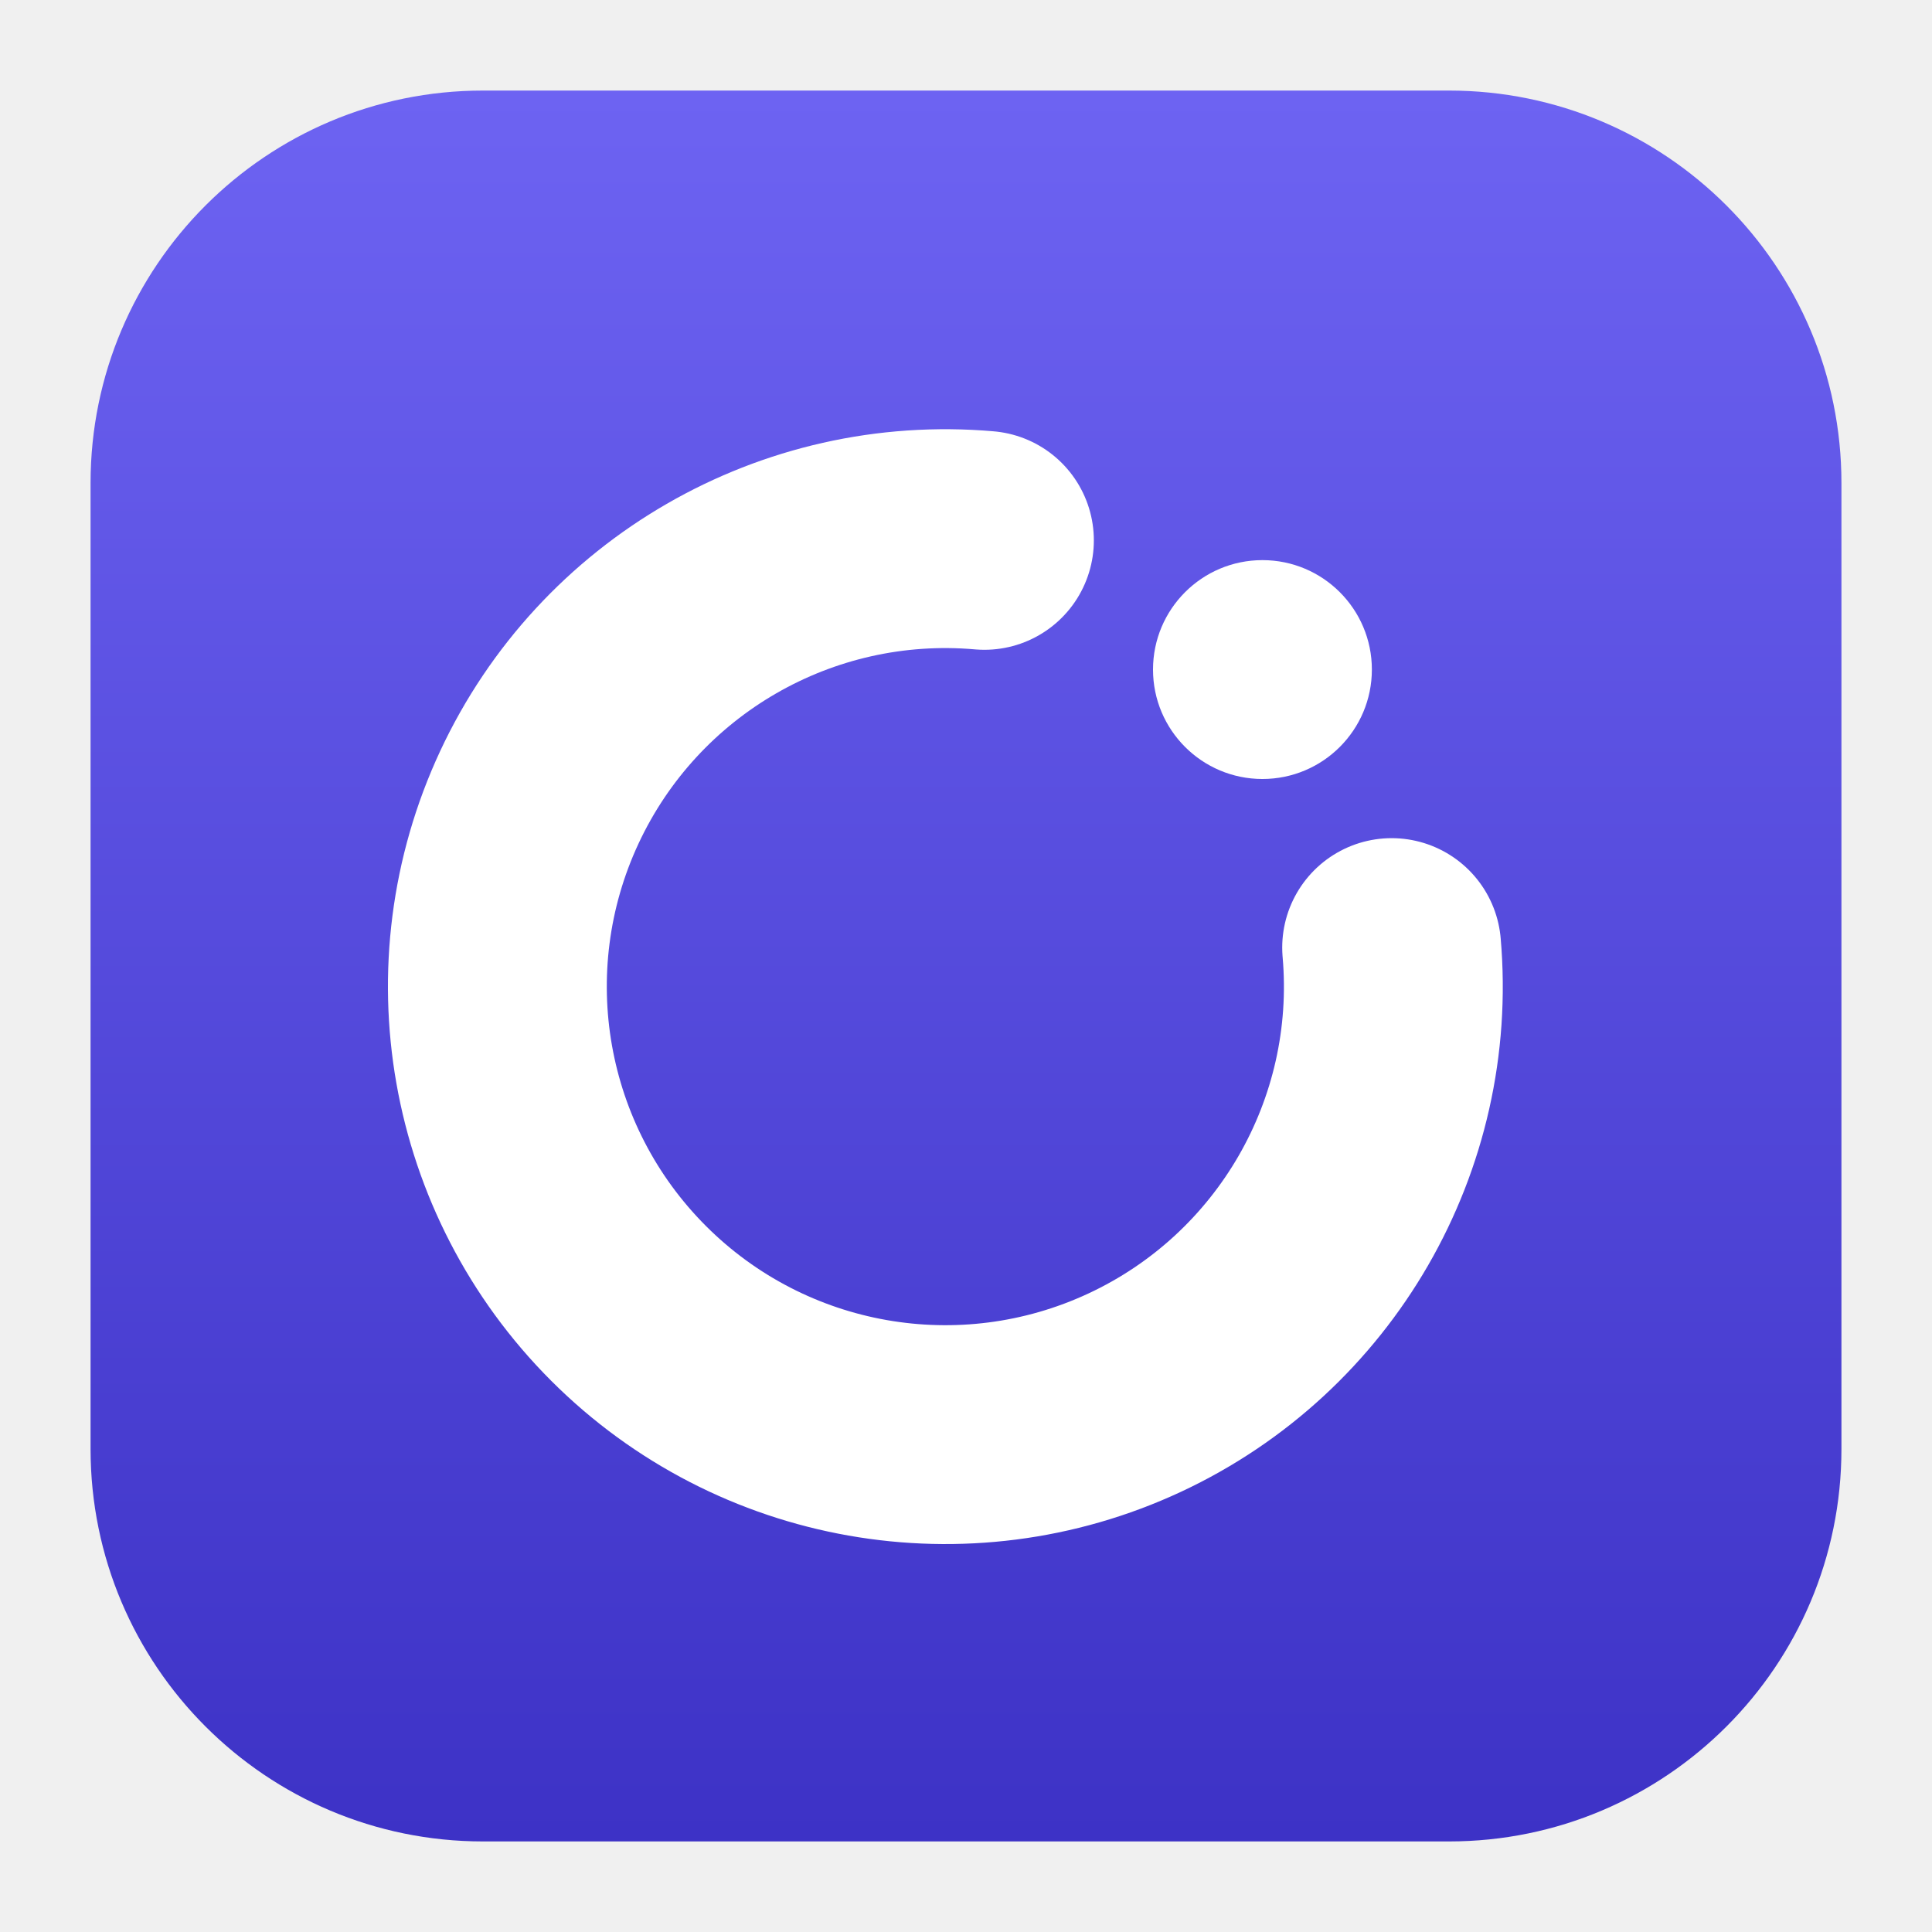
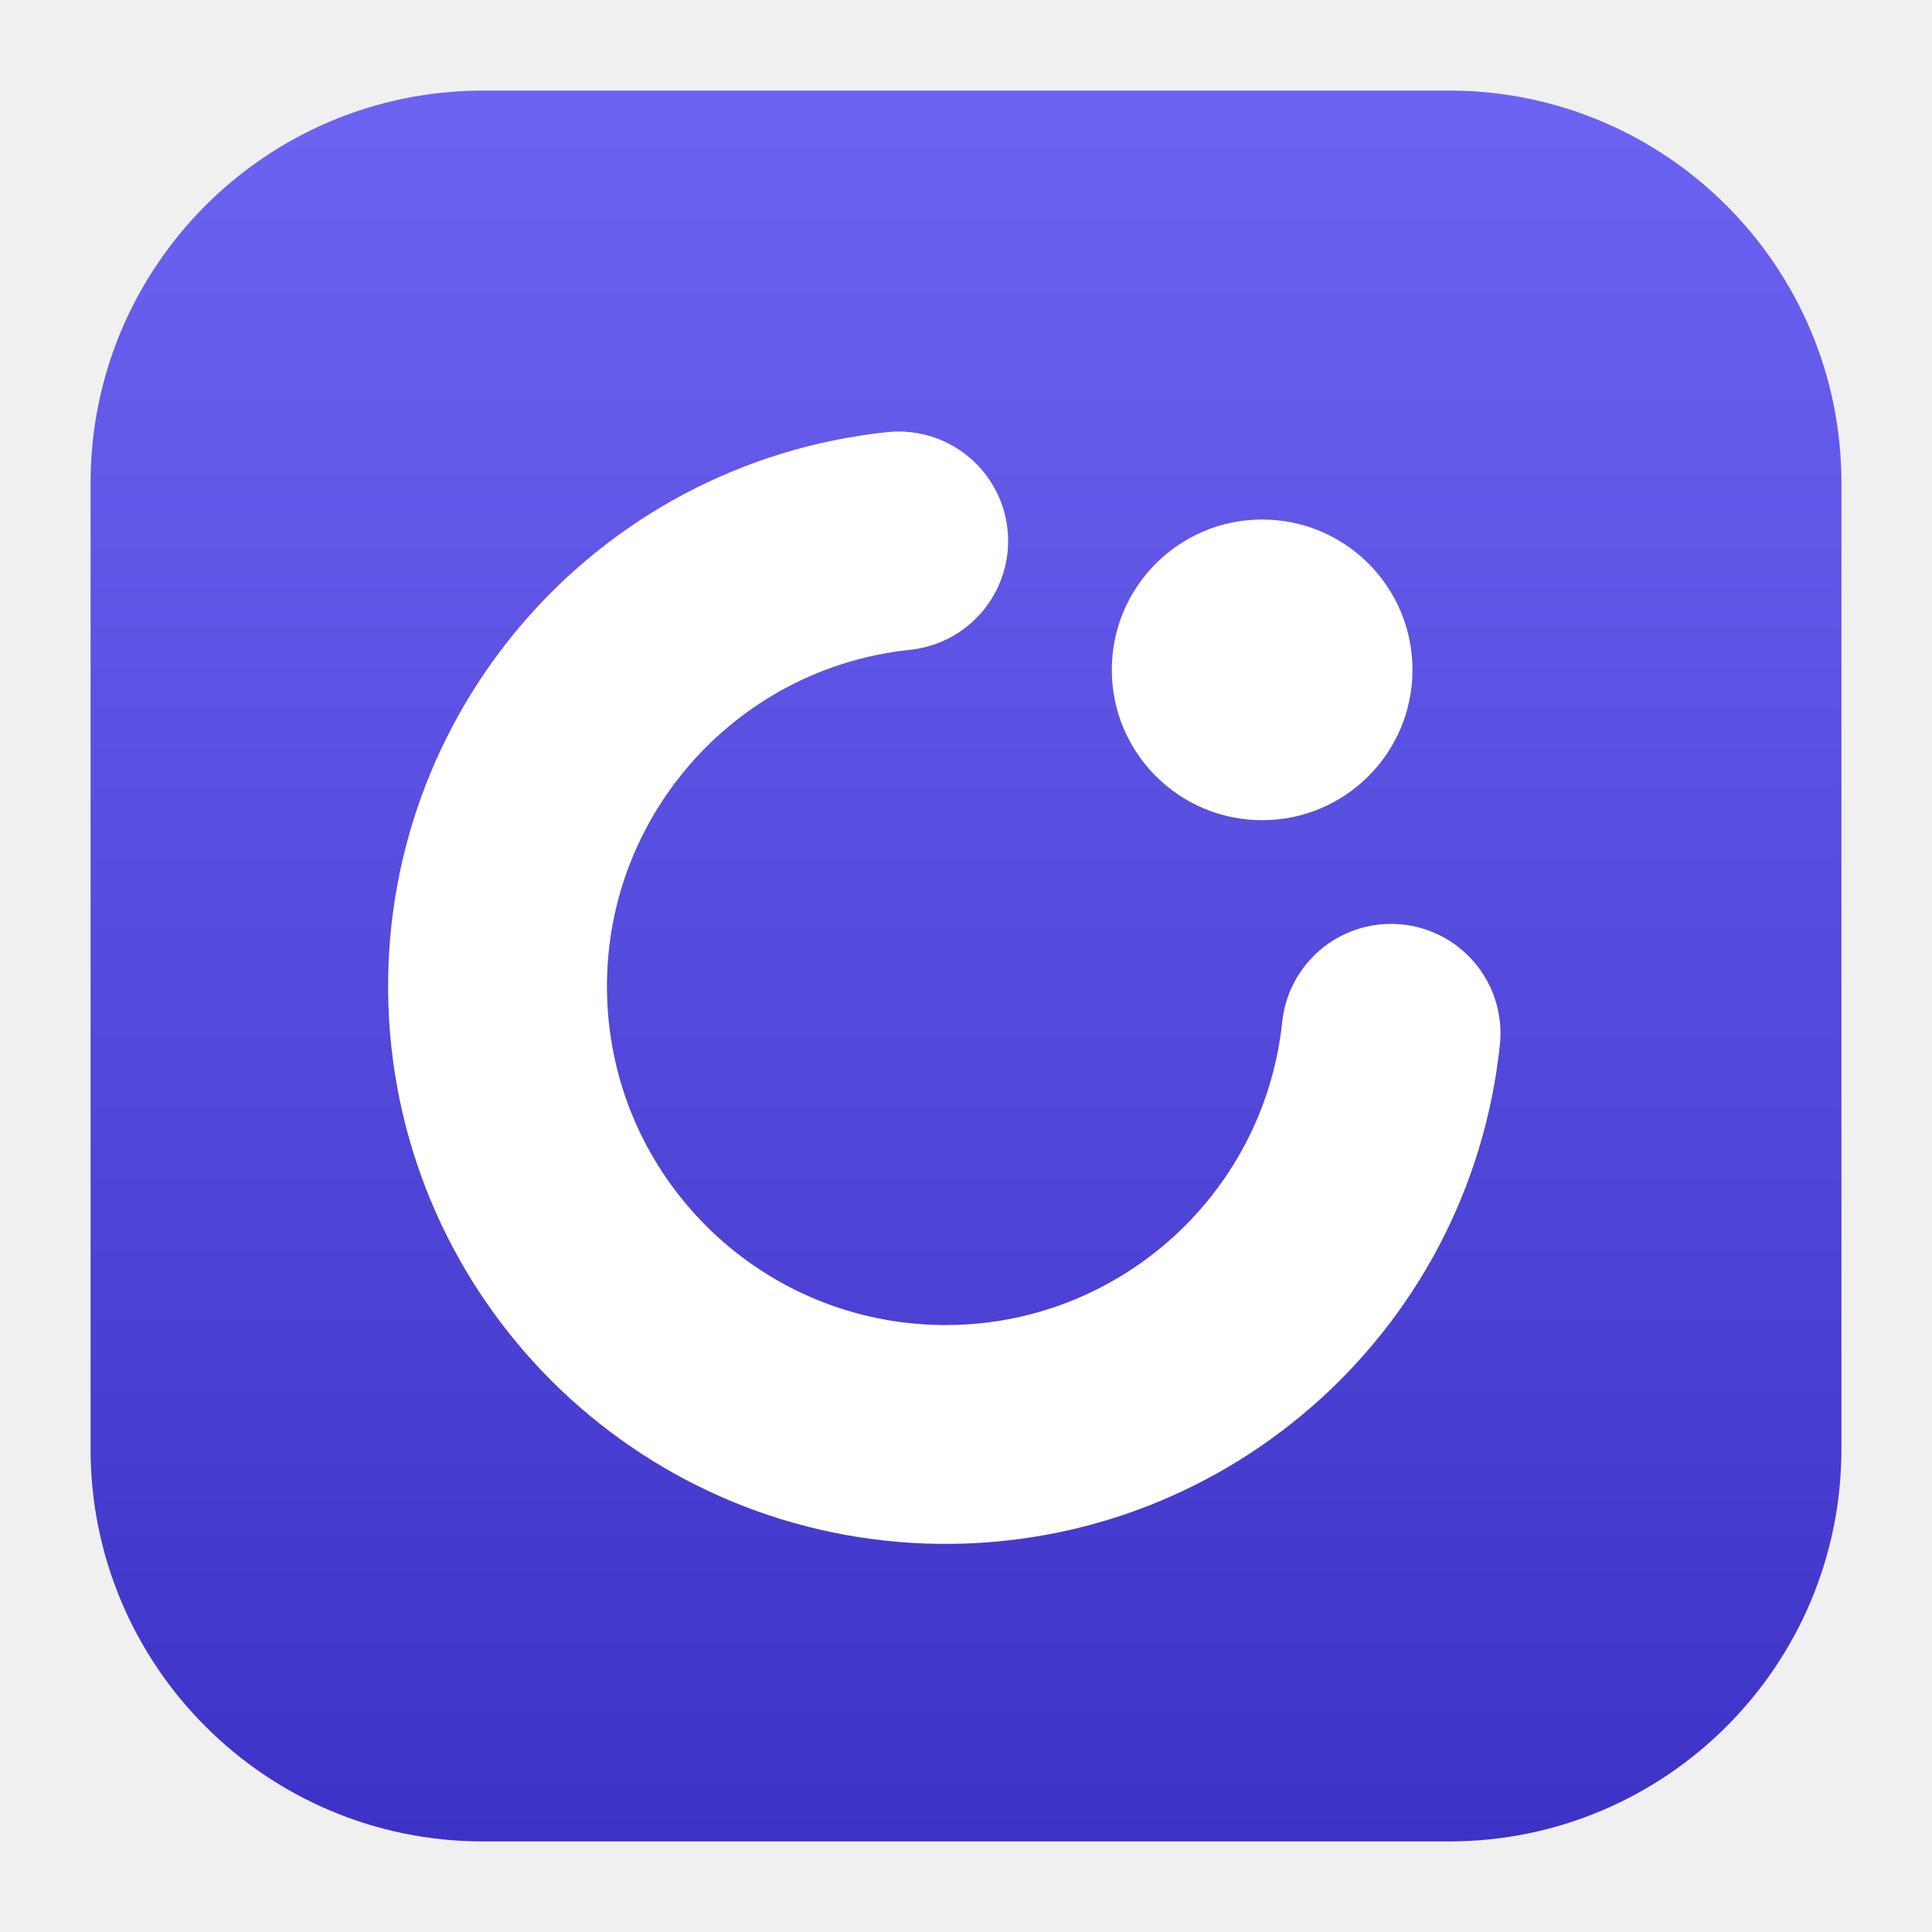
<svg xmlns="http://www.w3.org/2000/svg" width="64" height="64" viewBox="0 0 64 64">
  <defs>
    <linearGradient id="iris" x1="0" y1="0" x2="0" y2="1">
      <stop offset="0" stop-color="#6D63F2" />
      <stop offset="1" stop-color="#3D32C6" />
    </linearGradient>
  </defs>
  <rect x="3" y="3" width="58" height="58" rx="13" fill="url(#iris)" />
-   <path d="M 46.10 31.39 A 14.84 14.84 0 1 1 32.61 17.90" fill="none" stroke="#FFFFFF" stroke-width="7.25" stroke-linecap="round" />
-   <circle cx="41.82" cy="22.18" r="3.625" fill="#FFFFFF" />
+   <path d="M 46.08 34.23 A 14.84 14.84 0 1 1 29.77 17.92" fill="none" stroke="#FFFFFF" stroke-width="7.25" stroke-linecap="round" />
+   <circle cx="41.81" cy="22.19" r="4.98" fill="#FFFFFF" />
</svg>
